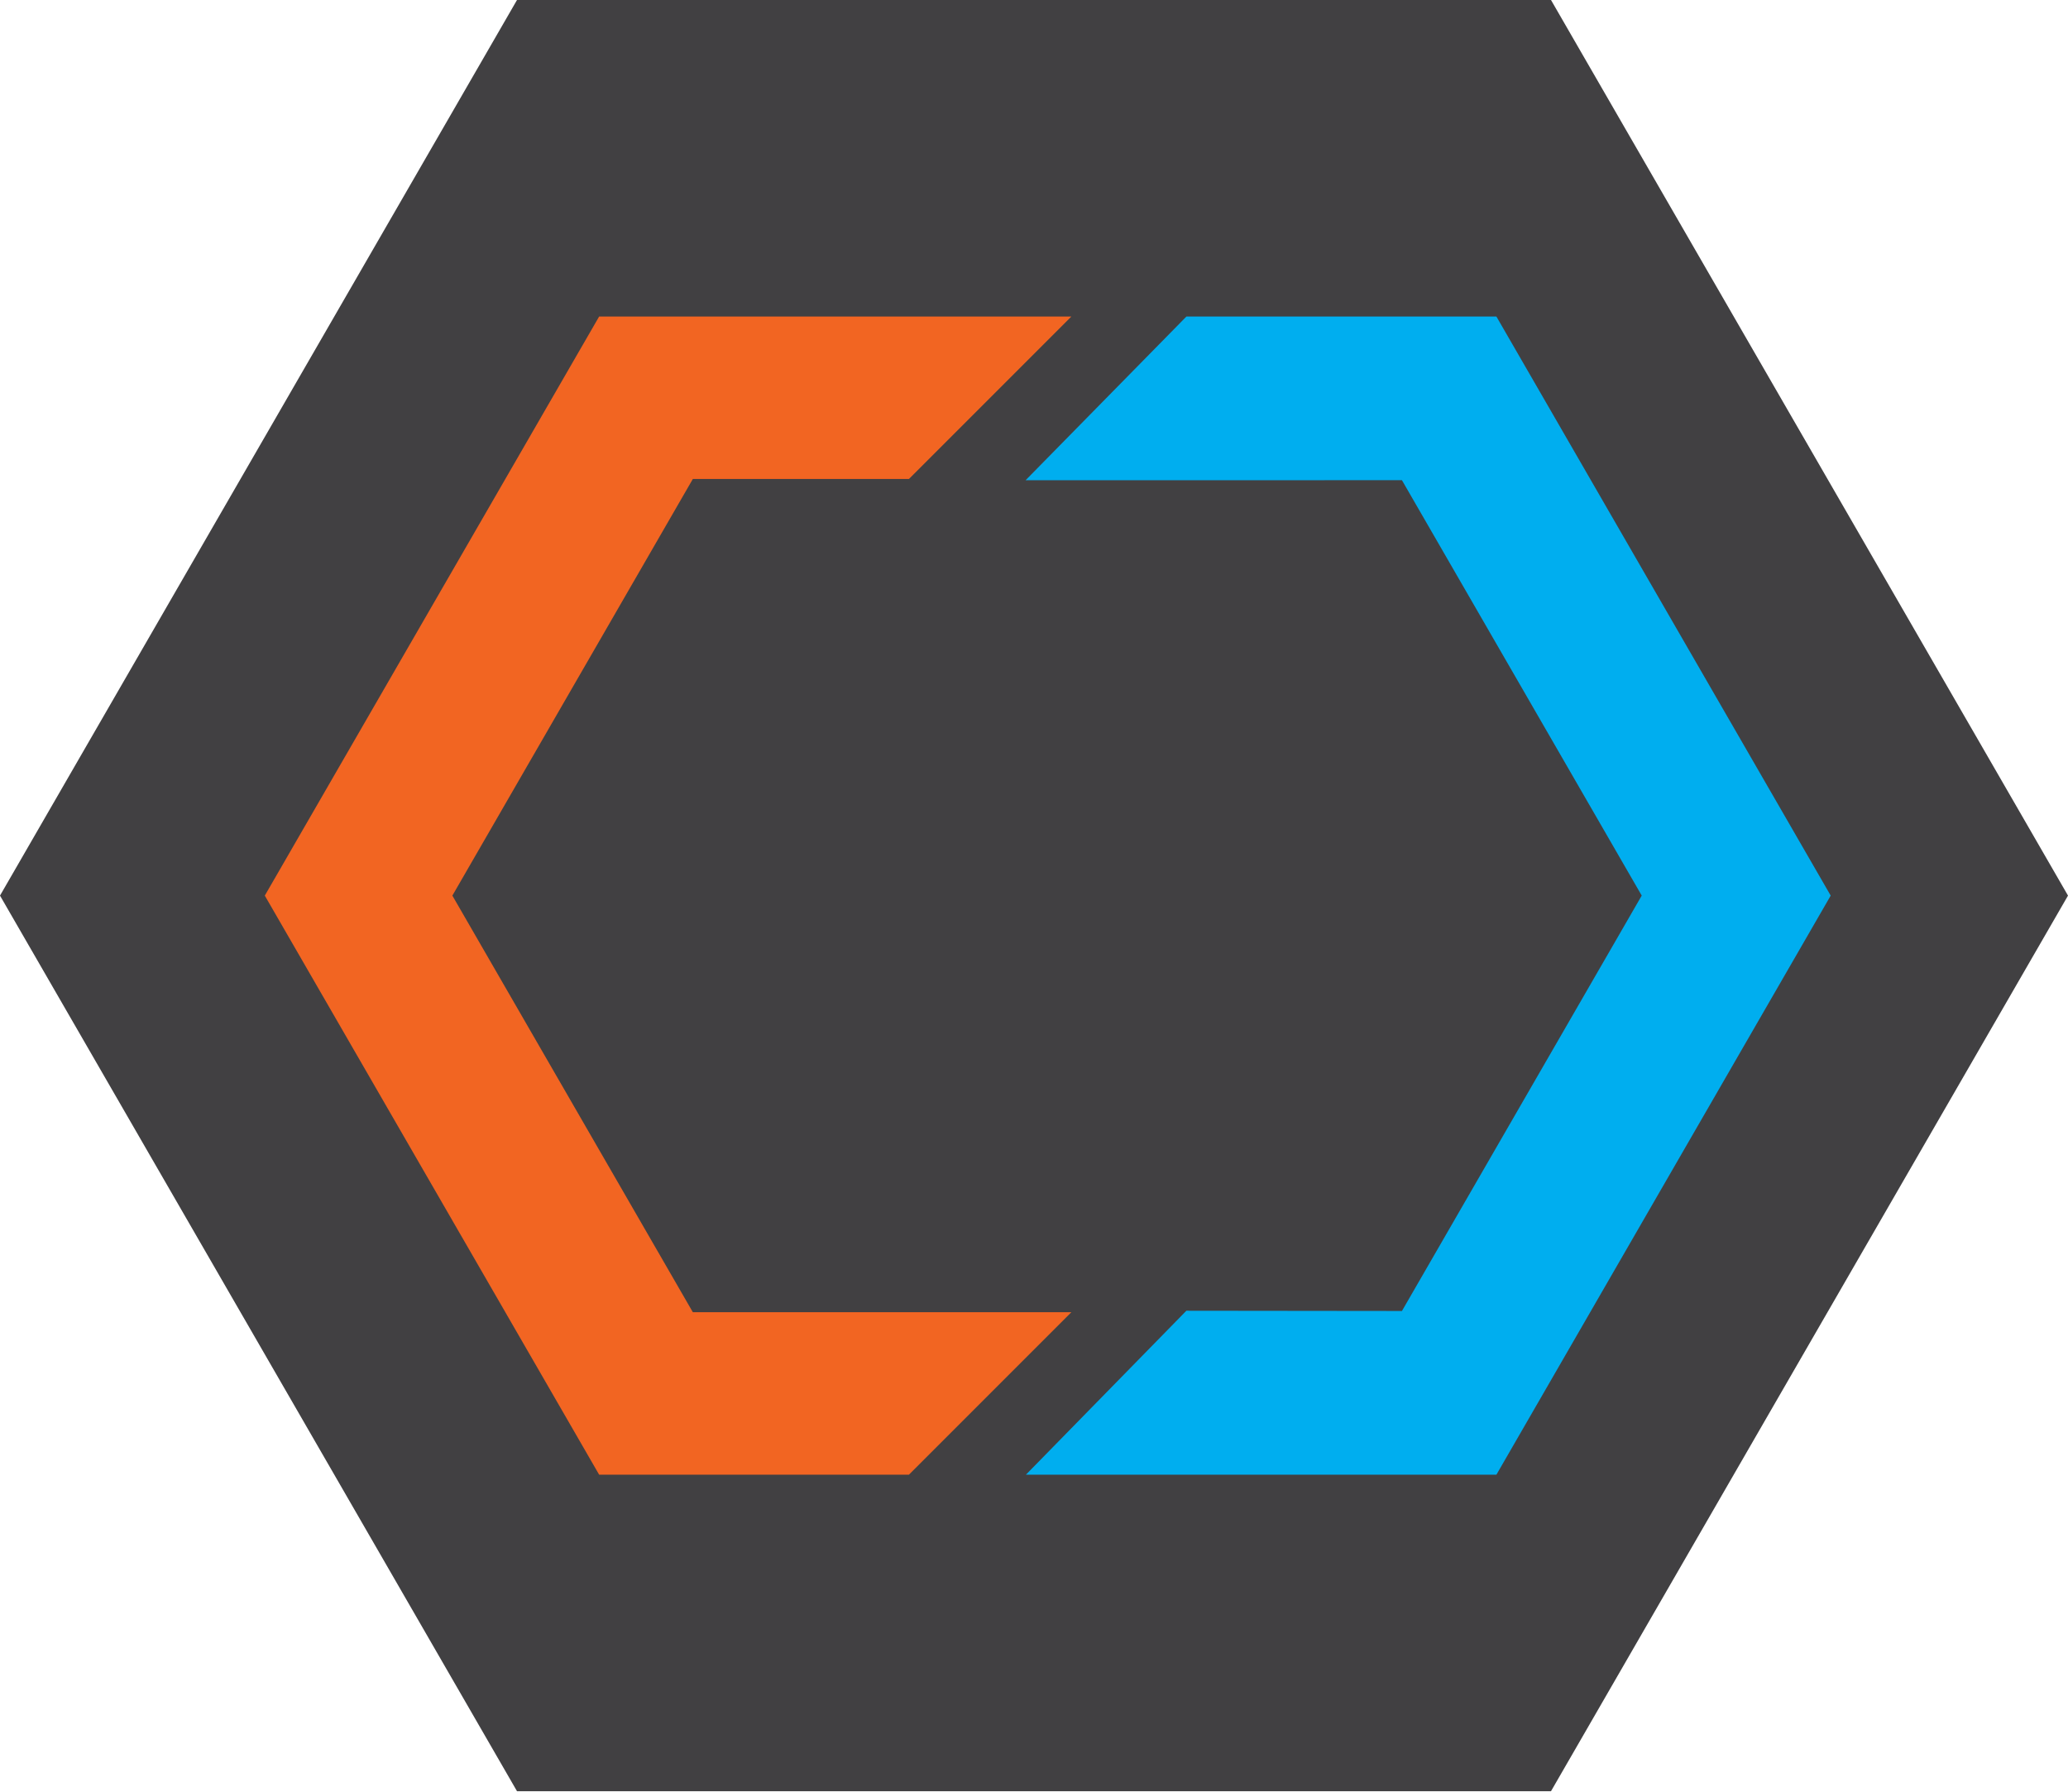
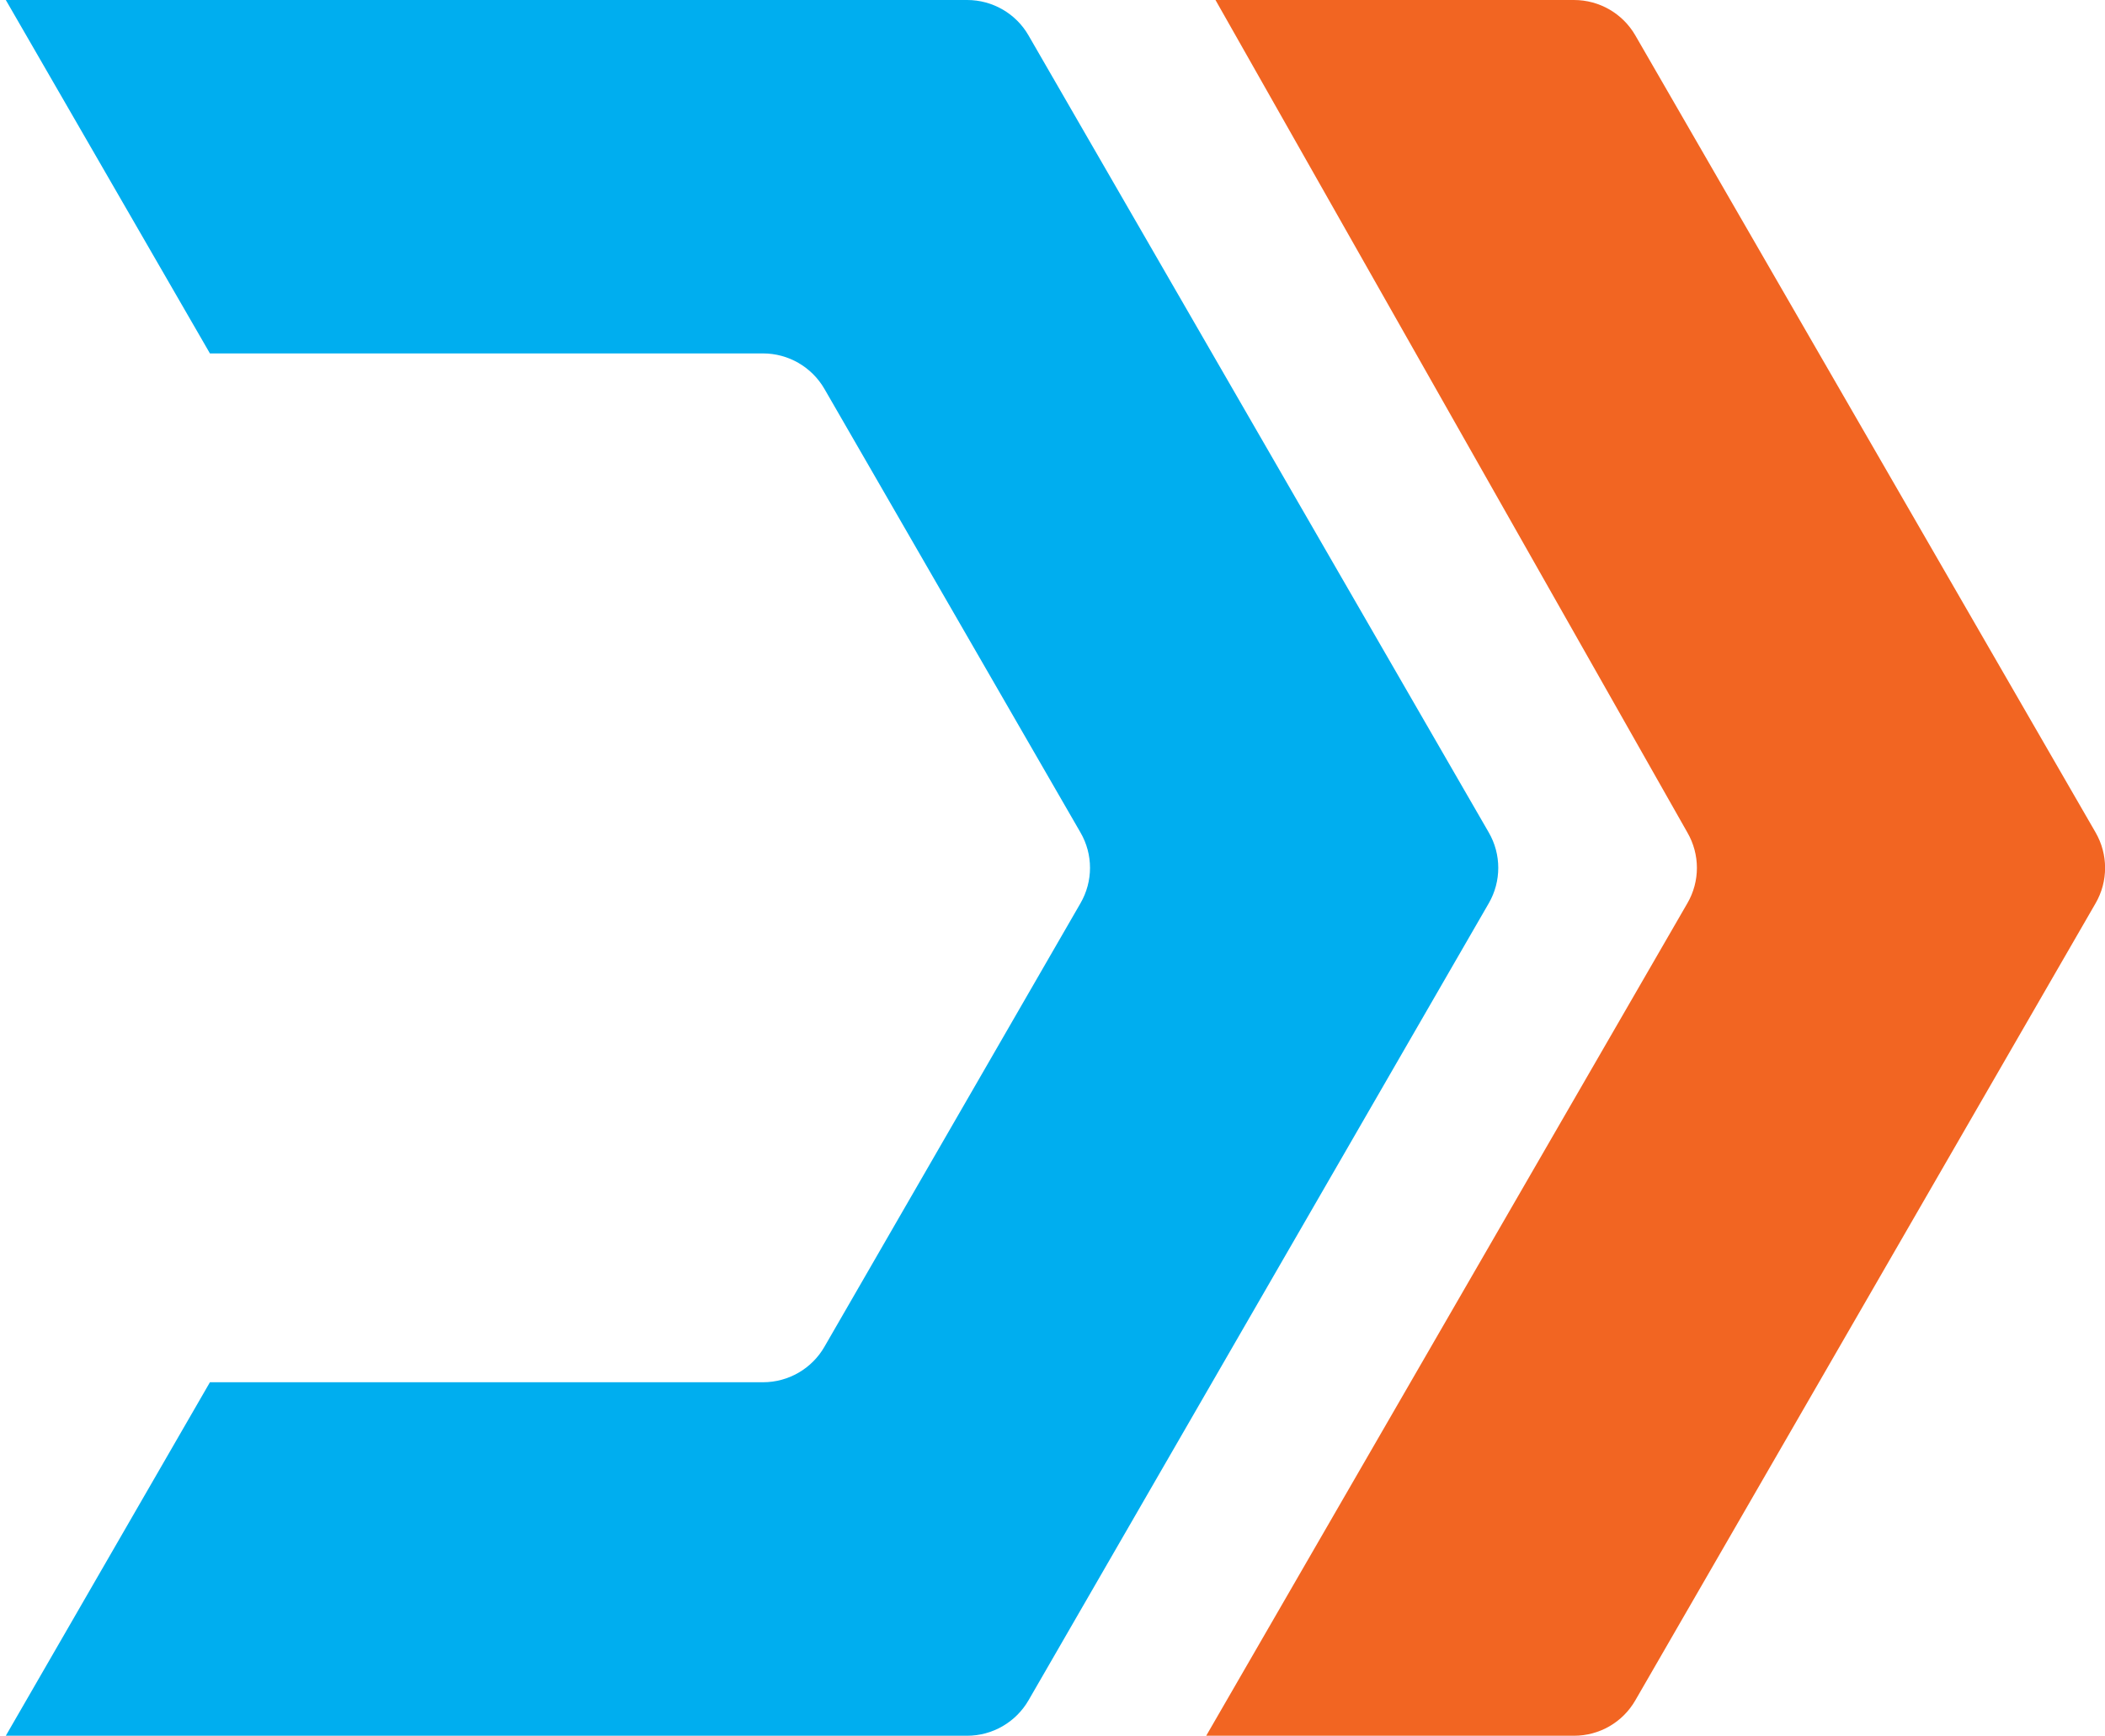
- <svg xmlns="http://www.w3.org/2000/svg" version="1.1" id="Layer_1" x="0px" y="0px" width="94.384px" height="81.738px" viewBox="0 0 94.384 81.738" enable-background="new 0 0 94.384 81.738" xml:space="preserve">
-   <polygon fill="#414042" points="23.596,81.738 0,40.869 23.596,0 70.788,0 94.384,40.869 70.788,81.738 " />
-   <g id="XMLID_1_">
-     <g>
-       <g>
-         <g>
-           <polygon fill="#F26522" points="27.417,67.169 12.23,40.869 27.417,14.569 48.596,14.569 41.432,21.733 31.549,21.733       20.502,40.869 31.549,60.005 48.596,60.005 41.432,67.169     " />
-         </g>
-       </g>
-       <g>
-         <g>
-           <polygon fill="none" stroke="#F26522" stroke-width="0.25" stroke-miterlimit="10" points="27.417,67.169 12.23,40.869       27.417,14.569 48.596,14.569 41.432,21.733 31.549,21.733 20.502,40.869 31.549,60.005 48.596,60.005 41.432,67.169     " />
-         </g>
-       </g>
-     </g>
-   </g>
+ <svg xmlns="http://www.w3.org/2000/svg" xmlns:xlink="http://www.w3.org/1999/xlink" version="1.1" id="Layer_1" x="0px" y="0px" width="29.711px" height="24.502px" viewBox="0 0 29.711 24.502" enable-background="new 0 0 29.711 24.502" xml:space="preserve">
  <g>
-     <polygon fill="#00AEEF" points="47.12,67.17 54.199,59.938 64.057,59.949 75.073,40.868 64.057,21.788 47.106,21.79 54.201,14.569    68.224,14.569 83.409,40.869 68.224,67.17  " />
-     <polygon fill="none" stroke="#00AEEF" stroke-width="0.25" stroke-miterlimit="10" points="47.12,67.17 54.199,59.938    64.057,59.949 75.073,40.868 64.057,21.788 47.106,21.79 54.201,14.569 68.224,14.569 83.409,40.869 68.224,67.17  " />
+     <defs>
+       <rect id="SVGID_1_" x="-16.208" y="-8.569" width="45.92" height="41.64" />
+     </defs>
+     <clipPath id="SVGID_2_">
+       <use xlink:href="#SVGID_1_" overflow="visible" />
+     </clipPath>
+     <path clip-path="url(#SVGID_2_)" fill="#00AEEF" d="M2.963,19.512h7.807c0.357,0,0.688-0.191,0.866-0.5l3.614-6.261   c0.18-0.31,0.18-0.691,0-1l-3.614-6.262c-0.179-0.309-0.509-0.5-0.866-0.5H2.963L0.082,0h13.569c0.356,0,0.688,0.19,0.866,0.5   l6.496,11.251c0.179,0.309,0.179,0.69,0,1l-6.496,11.251c-0.179,0.309-0.51,0.5-0.866,0.5H0.082L2.963,19.512z" />
+     <path clip-path="url(#SVGID_2_)" fill="#F26522" d="M17.156,0h5.06c0.358,0,0.688,0.191,0.866,0.5l6.496,11.251   c0.179,0.31,0.179,0.691,0,1l-6.496,11.251c-0.179,0.311-0.508,0.5-0.866,0.5h-5.191l6.791-11.751c0.18-0.309,0.18-0.69,0-1   L17.156,0z" />
  </g>
</svg>
